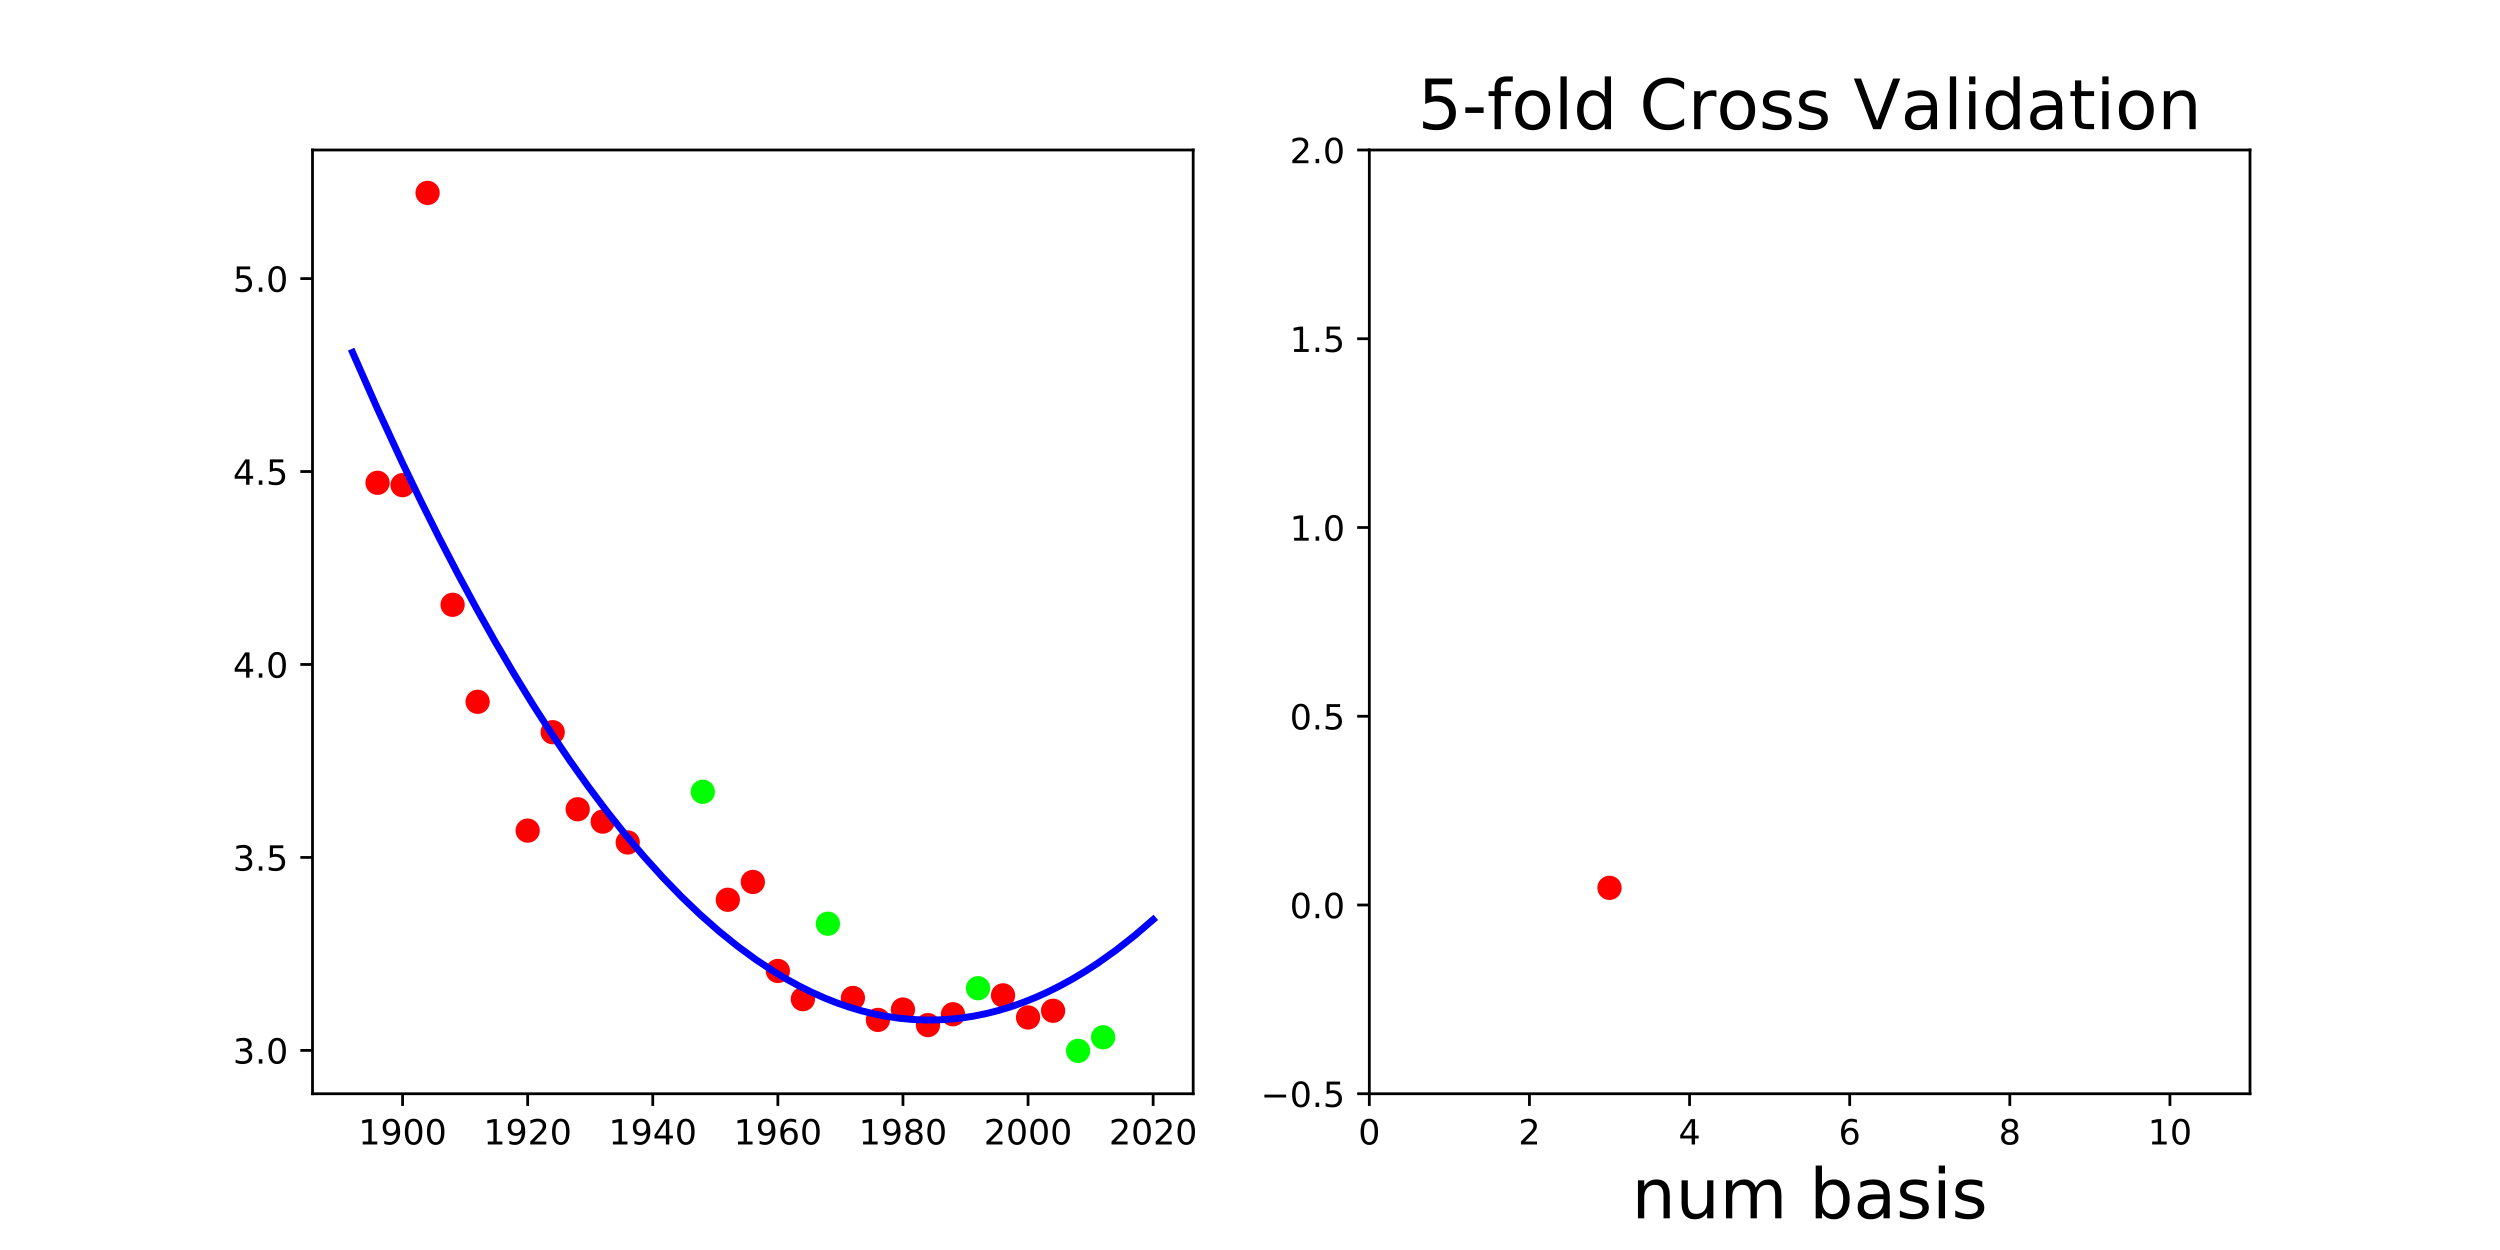
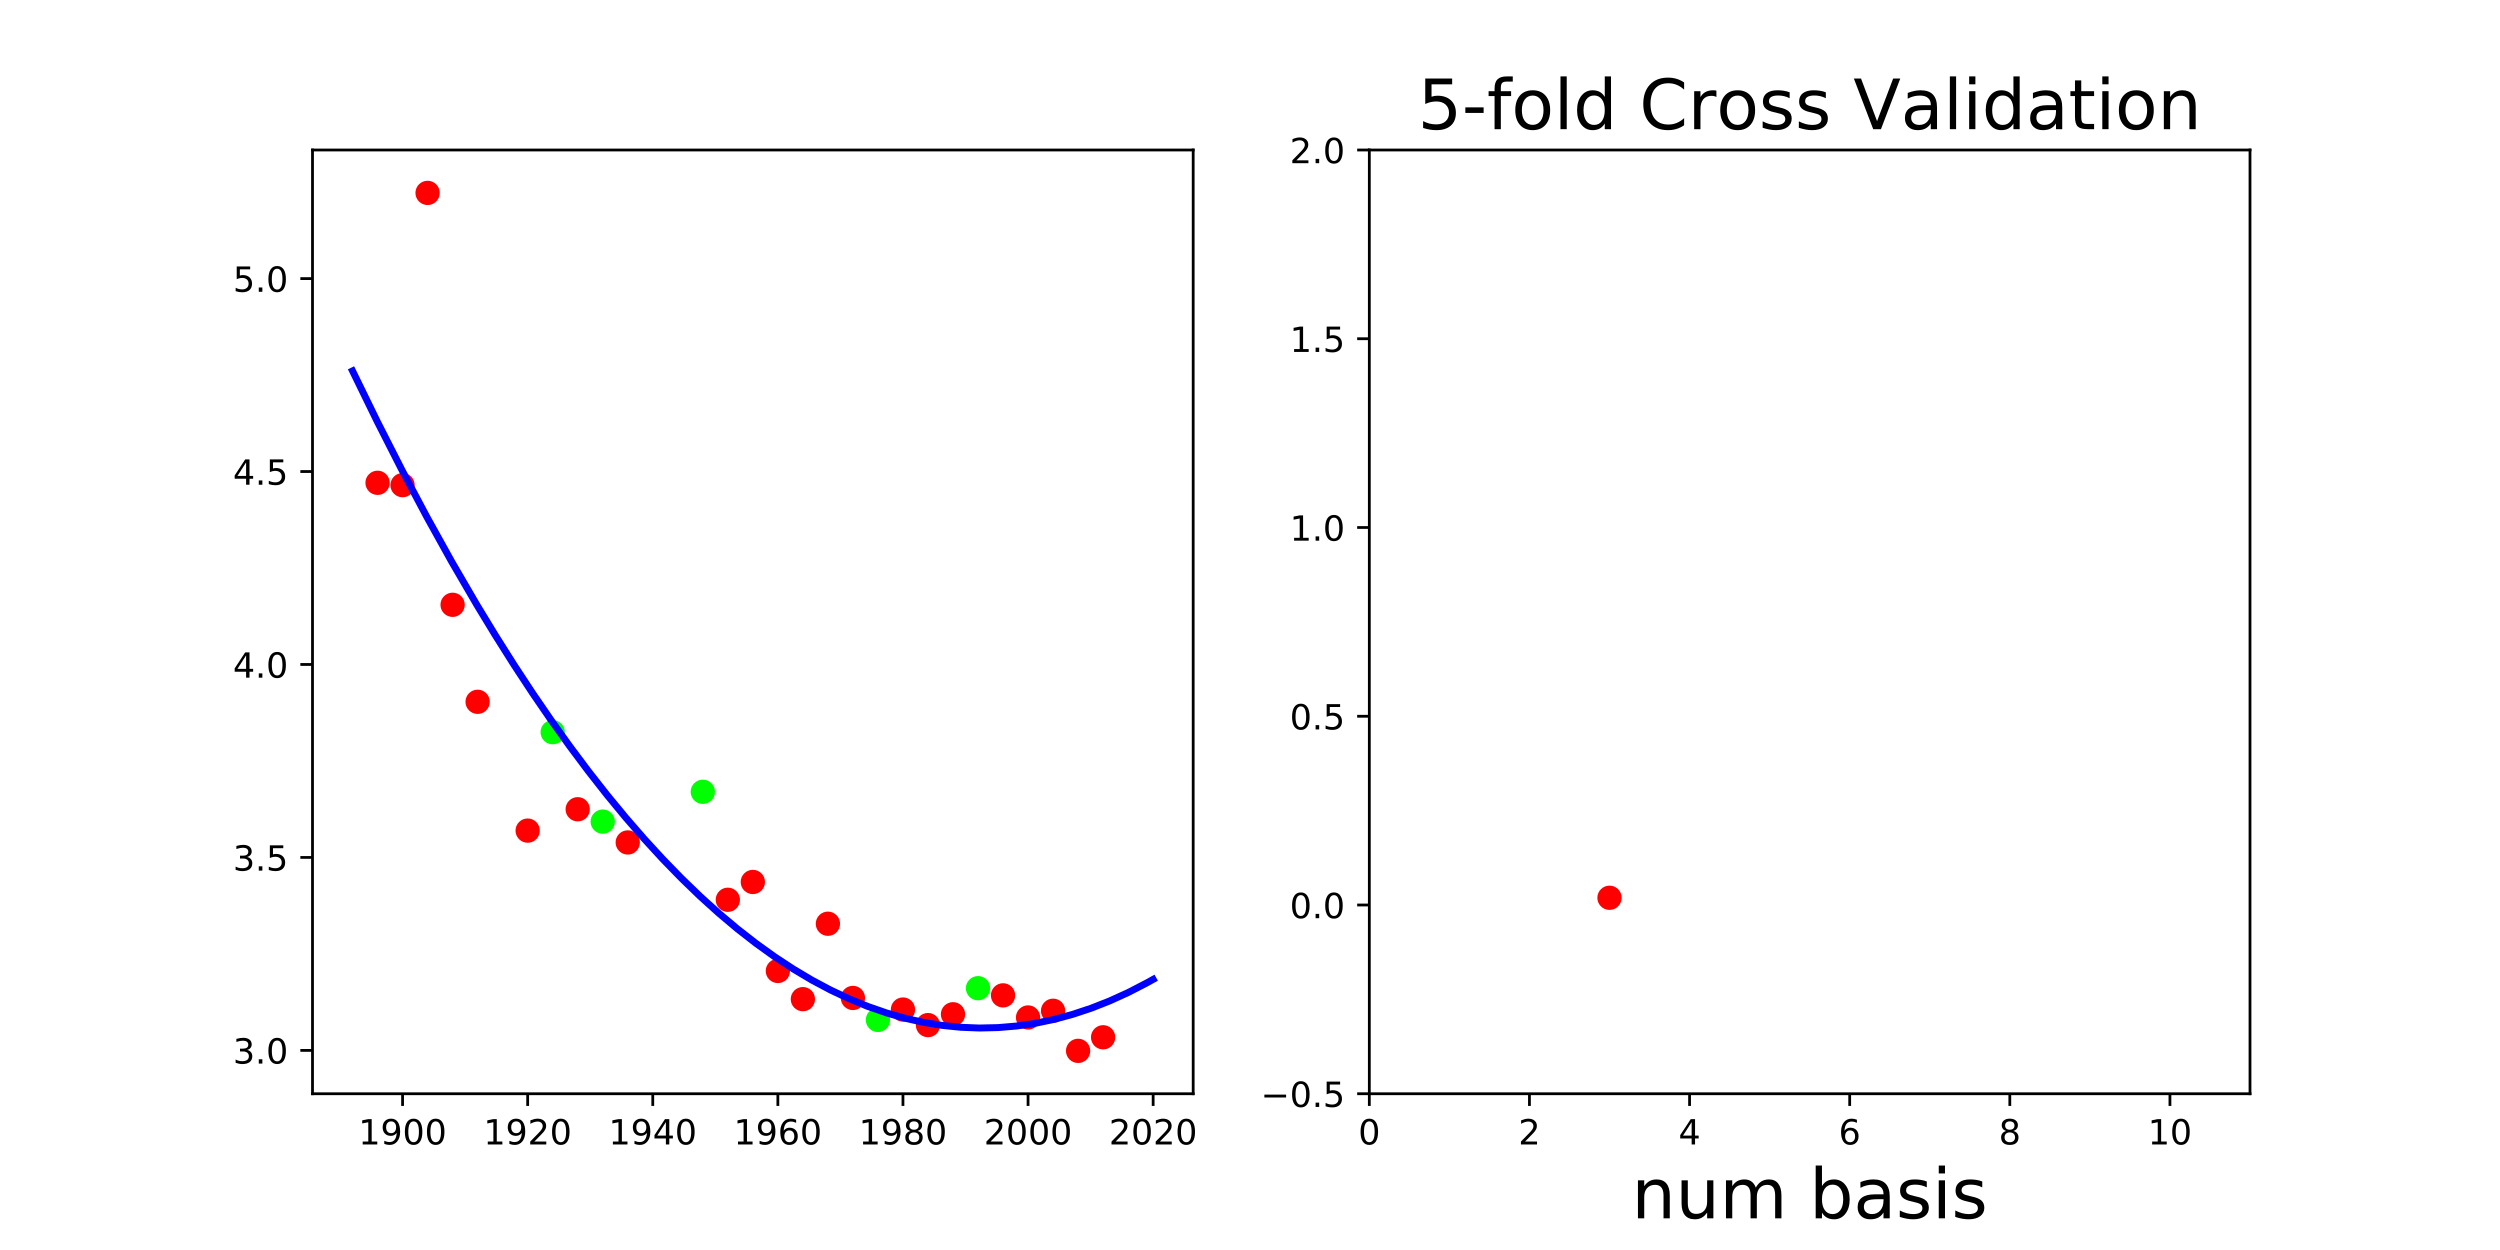
<svg xmlns="http://www.w3.org/2000/svg" xmlns:xlink="http://www.w3.org/1999/xlink" height="360pt" version="1.1" viewBox="0 0 720 360" width="720pt">
  <defs>
    <style type="text/css">
*{stroke-linecap:butt;stroke-linejoin:round;}
  </style>
  </defs>
  <g id="figure_1">
    <g id="patch_1">
      <path d="M 0 360  L 720 360  L 720 0  L 0 0  z " style="fill:none;" />
    </g>
    <g id="axes_1">
      <g id="patch_2">
        <path d="M 90 315  L 343.636 315  L 343.636 43.2  L 90 43.2  z " style="fill:none;" />
      </g>
      <g id="matplotlib.axis_1">
        <g id="xtick_1">
          <g id="line2d_1">
            <defs>
-               <path d="M 0 0  L 0 3.5  " id="me91407821e" style="stroke:#000000;stroke-width:0.8;" />
-             </defs>
-             <g>
-               <use style="stroke:#000000;stroke-width:0.8;" x="115.94" xlink:href="#me91407821e" y="315" />
+               <path d="M 0 0  L 0 3.5  " id="m3bec30e763" style="stroke:#000000;stroke-width:0.8;" />
+             </defs>
+             <g>
+               <use style="stroke:#000000;stroke-width:0.8;" x="115.94" xlink:href="#m3bec30e763" y="315" />
            </g>
          </g>
          <g id="text_1">
            <defs>
              <path d="M 12.406 8.297  L 28.516 8.297  L 28.516 63.922  L 10.984 60.406  L 10.984 69.391  L 28.422 72.906  L 38.281 72.906  L 38.281 8.297  L 54.391 8.297  L 54.391 0  L 12.406 0  z " id="DejaVuSans-31" />
              <path d="M 10.984 1.516  L 10.984 10.5  Q 14.703 8.734 18.5 7.812  Q 22.312 6.891 25.984 6.891  Q 35.75 6.891 40.891 13.453  Q 46.047 20.016 46.781 33.406  Q 43.953 29.203 39.594 26.953  Q 35.25 24.703 29.984 24.703  Q 19.047 24.703 12.672 31.312  Q 6.297 37.938 6.297 49.422  Q 6.297 60.641 12.938 67.422  Q 19.578 74.219 30.609 74.219  Q 43.266 74.219 49.922 64.516  Q 56.594 54.828 56.594 36.375  Q 56.594 19.141 48.406 8.859  Q 40.234 -1.422 26.422 -1.422  Q 22.703 -1.422 18.891 -0.688  Q 15.094 0.047 10.984 1.516  z M 30.609 32.422  Q 37.25 32.422 41.125 36.953  Q 45.016 41.5 45.016 49.422  Q 45.016 57.281 41.125 61.844  Q 37.25 66.406 30.609 66.406  Q 23.969 66.406 20.094 61.844  Q 16.219 57.281 16.219 49.422  Q 16.219 41.5 20.094 36.953  Q 23.969 32.422 30.609 32.422  z " id="DejaVuSans-39" />
              <path d="M 31.781 66.406  Q 24.172 66.406 20.328 58.906  Q 16.5 51.422 16.5 36.375  Q 16.5 21.391 20.328 13.891  Q 24.172 6.391 31.781 6.391  Q 39.453 6.391 43.281 13.891  Q 47.125 21.391 47.125 36.375  Q 47.125 51.422 43.281 58.906  Q 39.453 66.406 31.781 66.406  z M 31.781 74.219  Q 44.047 74.219 50.516 64.516  Q 56.984 54.828 56.984 36.375  Q 56.984 17.969 50.516 8.266  Q 44.047 -1.422 31.781 -1.422  Q 19.531 -1.422 13.062 8.266  Q 6.594 17.969 6.594 36.375  Q 6.594 54.828 13.062 64.516  Q 19.531 74.219 31.781 74.219  z " id="DejaVuSans-30" />
            </defs>
            <g transform="translate(103.2151 329.5984)scale(0.1 -0.1)">
              <use xlink:href="#DejaVuSans-31" />
              <use x="63.623" xlink:href="#DejaVuSans-39" />
              <use x="127.246" xlink:href="#DejaVuSans-30" />
              <use x="190.869" xlink:href="#DejaVuSans-30" />
            </g>
          </g>
        </g>
        <g id="xtick_2">
          <g id="line2d_2">
            <g>
-               <use style="stroke:#000000;stroke-width:0.8;" x="151.968" xlink:href="#me91407821e" y="315" />
+               <use style="stroke:#000000;stroke-width:0.8;" x="151.968" xlink:href="#m3bec30e763" y="315" />
            </g>
          </g>
          <g id="text_2">
            <defs>
              <path d="M 19.188 8.297  L 53.609 8.297  L 53.609 0  L 7.328 0  L 7.328 8.297  Q 12.938 14.109 22.625 23.891  Q 32.328 33.688 34.812 36.531  Q 39.547 41.844 41.422 45.531  Q 43.312 49.219 43.312 52.781  Q 43.312 58.594 39.234 62.25  Q 35.156 65.922 28.609 65.922  Q 23.969 65.922 18.812 64.312  Q 13.672 62.703 7.812 59.422  L 7.812 69.391  Q 13.766 71.781 18.938 73  Q 24.125 74.219 28.422 74.219  Q 39.75 74.219 46.484 68.547  Q 53.219 62.891 53.219 53.422  Q 53.219 48.922 51.531 44.891  Q 49.859 40.875 45.406 35.406  Q 44.188 33.984 37.641 27.219  Q 31.109 20.453 19.188 8.297  z " id="DejaVuSans-32" />
            </defs>
            <g transform="translate(139.243 329.5984)scale(0.1 -0.1)">
              <use xlink:href="#DejaVuSans-31" />
              <use x="63.623" xlink:href="#DejaVuSans-39" />
              <use x="127.246" xlink:href="#DejaVuSans-32" />
              <use x="190.869" xlink:href="#DejaVuSans-30" />
            </g>
          </g>
        </g>
        <g id="xtick_3">
          <g id="line2d_3">
            <g>
-               <use style="stroke:#000000;stroke-width:0.8;" x="187.996" xlink:href="#me91407821e" y="315" />
+               <use style="stroke:#000000;stroke-width:0.8;" x="187.996" xlink:href="#m3bec30e763" y="315" />
            </g>
          </g>
          <g id="text_3">
            <defs>
              <path d="M 37.797 64.312  L 12.891 25.391  L 37.797 25.391  z M 35.203 72.906  L 47.609 72.906  L 47.609 25.391  L 58.016 25.391  L 58.016 17.188  L 47.609 17.188  L 47.609 0  L 37.797 0  L 37.797 17.188  L 4.891 17.188  L 4.891 26.703  z " id="DejaVuSans-34" />
            </defs>
            <g transform="translate(175.2709 329.5984)scale(0.1 -0.1)">
              <use xlink:href="#DejaVuSans-31" />
              <use x="63.623" xlink:href="#DejaVuSans-39" />
              <use x="127.246" xlink:href="#DejaVuSans-34" />
              <use x="190.869" xlink:href="#DejaVuSans-30" />
            </g>
          </g>
        </g>
        <g id="xtick_4">
          <g id="line2d_4">
            <g>
-               <use style="stroke:#000000;stroke-width:0.8;" x="224.024" xlink:href="#me91407821e" y="315" />
+               <use style="stroke:#000000;stroke-width:0.8;" x="224.024" xlink:href="#m3bec30e763" y="315" />
            </g>
          </g>
          <g id="text_4">
            <defs>
              <path d="M 33.016 40.375  Q 26.375 40.375 22.484 35.828  Q 18.609 31.297 18.609 23.391  Q 18.609 15.531 22.484 10.953  Q 26.375 6.391 33.016 6.391  Q 39.656 6.391 43.531 10.953  Q 47.406 15.531 47.406 23.391  Q 47.406 31.297 43.531 35.828  Q 39.656 40.375 33.016 40.375  z M 52.594 71.297  L 52.594 62.312  Q 48.875 64.062 45.094 64.984  Q 41.312 65.922 37.594 65.922  Q 27.828 65.922 22.672 59.328  Q 17.531 52.734 16.797 39.406  Q 19.672 43.656 24.016 45.922  Q 28.375 48.188 33.594 48.188  Q 44.578 48.188 50.953 41.516  Q 57.328 34.859 57.328 23.391  Q 57.328 12.156 50.688 5.359  Q 44.047 -1.422 33.016 -1.422  Q 20.359 -1.422 13.672 8.266  Q 6.984 17.969 6.984 36.375  Q 6.984 53.656 15.188 63.938  Q 23.391 74.219 37.203 74.219  Q 40.922 74.219 44.703 73.484  Q 48.484 72.75 52.594 71.297  z " id="DejaVuSans-36" />
            </defs>
            <g transform="translate(211.2988 329.5984)scale(0.1 -0.1)">
              <use xlink:href="#DejaVuSans-31" />
              <use x="63.623" xlink:href="#DejaVuSans-39" />
              <use x="127.246" xlink:href="#DejaVuSans-36" />
              <use x="190.869" xlink:href="#DejaVuSans-30" />
            </g>
          </g>
        </g>
        <g id="xtick_5">
          <g id="line2d_5">
            <g>
-               <use style="stroke:#000000;stroke-width:0.8;" x="260.052" xlink:href="#me91407821e" y="315" />
+               <use style="stroke:#000000;stroke-width:0.8;" x="260.052" xlink:href="#m3bec30e763" y="315" />
            </g>
          </g>
          <g id="text_5">
            <defs>
              <path d="M 31.781 34.625  Q 24.75 34.625 20.719 30.859  Q 16.703 27.094 16.703 20.516  Q 16.703 13.922 20.719 10.156  Q 24.75 6.391 31.781 6.391  Q 38.812 6.391 42.859 10.172  Q 46.922 13.969 46.922 20.516  Q 46.922 27.094 42.891 30.859  Q 38.875 34.625 31.781 34.625  z M 21.922 38.812  Q 15.578 40.375 12.031 44.719  Q 8.5 49.078 8.5 55.328  Q 8.5 64.062 14.719 69.141  Q 20.953 74.219 31.781 74.219  Q 42.672 74.219 48.875 69.141  Q 55.078 64.062 55.078 55.328  Q 55.078 49.078 51.531 44.719  Q 48 40.375 41.703 38.812  Q 48.828 37.156 52.797 32.312  Q 56.781 27.484 56.781 20.516  Q 56.781 9.906 50.312 4.234  Q 43.844 -1.422 31.781 -1.422  Q 19.734 -1.422 13.25 4.234  Q 6.781 9.906 6.781 20.516  Q 6.781 27.484 10.781 32.312  Q 14.797 37.156 21.922 38.812  z M 18.312 54.391  Q 18.312 48.734 21.844 45.562  Q 25.391 42.391 31.781 42.391  Q 38.141 42.391 41.719 45.562  Q 45.312 48.734 45.312 54.391  Q 45.312 60.062 41.719 63.234  Q 38.141 66.406 31.781 66.406  Q 25.391 66.406 21.844 63.234  Q 18.312 60.062 18.312 54.391  z " id="DejaVuSans-38" />
            </defs>
            <g transform="translate(247.3267 329.5984)scale(0.1 -0.1)">
              <use xlink:href="#DejaVuSans-31" />
              <use x="63.623" xlink:href="#DejaVuSans-39" />
              <use x="127.246" xlink:href="#DejaVuSans-38" />
              <use x="190.869" xlink:href="#DejaVuSans-30" />
            </g>
          </g>
        </g>
        <g id="xtick_6">
          <g id="line2d_6">
            <g>
-               <use style="stroke:#000000;stroke-width:0.8;" x="296.08" xlink:href="#me91407821e" y="315" />
+               <use style="stroke:#000000;stroke-width:0.8;" x="296.08" xlink:href="#m3bec30e763" y="315" />
            </g>
          </g>
          <g id="text_6">
            <g transform="translate(283.3545 329.5984)scale(0.1 -0.1)">
              <use xlink:href="#DejaVuSans-32" />
              <use x="63.623" xlink:href="#DejaVuSans-30" />
              <use x="127.246" xlink:href="#DejaVuSans-30" />
              <use x="190.869" xlink:href="#DejaVuSans-30" />
            </g>
          </g>
        </g>
        <g id="xtick_7">
          <g id="line2d_7">
            <g>
-               <use style="stroke:#000000;stroke-width:0.8;" x="332.107" xlink:href="#me91407821e" y="315" />
+               <use style="stroke:#000000;stroke-width:0.8;" x="332.107" xlink:href="#m3bec30e763" y="315" />
            </g>
          </g>
          <g id="text_7">
            <g transform="translate(319.3824 329.5984)scale(0.1 -0.1)">
              <use xlink:href="#DejaVuSans-32" />
              <use x="63.623" xlink:href="#DejaVuSans-30" />
              <use x="127.246" xlink:href="#DejaVuSans-32" />
              <use x="190.869" xlink:href="#DejaVuSans-30" />
            </g>
          </g>
        </g>
      </g>
      <g id="matplotlib.axis_2">
        <g id="ytick_1">
          <g id="line2d_8">
            <defs>
-               <path d="M 0 0  L -3.5 0  " id="mc5bcbb7856" style="stroke:#000000;stroke-width:0.8;" />
-             </defs>
-             <g>
-               <use style="stroke:#000000;stroke-width:0.8;" x="90" xlink:href="#mc5bcbb7856" y="302.509" />
+               <path d="M 0 0  L -3.5 0  " id="m0c545203c7" style="stroke:#000000;stroke-width:0.8;" />
+             </defs>
+             <g>
+               <use style="stroke:#000000;stroke-width:0.8;" x="90" xlink:href="#m0c545203c7" y="302.509" />
            </g>
          </g>
          <g id="text_8">
            <defs>
              <path d="M 40.578 39.312  Q 47.656 37.797 51.625 33  Q 55.609 28.219 55.609 21.188  Q 55.609 10.406 48.188 4.484  Q 40.766 -1.422 27.094 -1.422  Q 22.516 -1.422 17.656 -0.516  Q 12.797 0.391 7.625 2.203  L 7.625 11.719  Q 11.719 9.328 16.594 8.109  Q 21.484 6.891 26.812 6.891  Q 36.078 6.891 40.938 10.547  Q 45.797 14.203 45.797 21.188  Q 45.797 27.641 41.281 31.266  Q 36.766 34.906 28.719 34.906  L 20.219 34.906  L 20.219 43.016  L 29.109 43.016  Q 36.375 43.016 40.234 45.922  Q 44.094 48.828 44.094 54.297  Q 44.094 59.906 40.109 62.906  Q 36.141 65.922 28.719 65.922  Q 24.656 65.922 20.016 65.031  Q 15.375 64.156 9.812 62.312  L 9.812 71.094  Q 15.438 72.656 20.344 73.438  Q 25.25 74.219 29.594 74.219  Q 40.828 74.219 47.359 69.109  Q 53.906 64.016 53.906 55.328  Q 53.906 49.266 50.438 45.094  Q 46.969 40.922 40.578 39.312  z " id="DejaVuSans-33" />
              <path d="M 10.688 12.406  L 21 12.406  L 21 0  L 10.688 0  z " id="DejaVuSans-2e" />
            </defs>
            <g transform="translate(67.09687 306.3086)scale(0.1 -0.1)">
              <use xlink:href="#DejaVuSans-33" />
              <use x="63.623" xlink:href="#DejaVuSans-2e" />
              <use x="95.41" xlink:href="#DejaVuSans-30" />
            </g>
          </g>
        </g>
        <g id="ytick_2">
          <g id="line2d_9">
            <g>
-               <use style="stroke:#000000;stroke-width:0.8;" x="90" xlink:href="#mc5bcbb7856" y="246.941" />
+               <use style="stroke:#000000;stroke-width:0.8;" x="90" xlink:href="#m0c545203c7" y="246.941" />
            </g>
          </g>
          <g id="text_9">
            <defs>
              <path d="M 10.797 72.906  L 49.516 72.906  L 49.516 64.594  L 19.828 64.594  L 19.828 46.734  Q 21.969 47.469 24.109 47.828  Q 26.266 48.188 28.422 48.188  Q 40.625 48.188 47.75 41.5  Q 54.891 34.812 54.891 23.391  Q 54.891 11.625 47.562 5.094  Q 40.234 -1.422 26.906 -1.422  Q 22.312 -1.422 17.547 -0.641  Q 12.797 0.141 7.719 1.703  L 7.719 11.625  Q 12.109 9.234 16.797 8.062  Q 21.484 6.891 26.703 6.891  Q 35.156 6.891 40.078 11.328  Q 45.016 15.766 45.016 23.391  Q 45.016 31 40.078 35.438  Q 35.156 39.891 26.703 39.891  Q 22.75 39.891 18.812 39.016  Q 14.891 38.141 10.797 36.281  z " id="DejaVuSans-35" />
            </defs>
            <g transform="translate(67.09687 250.7403)scale(0.1 -0.1)">
              <use xlink:href="#DejaVuSans-33" />
              <use x="63.623" xlink:href="#DejaVuSans-2e" />
              <use x="95.41" xlink:href="#DejaVuSans-35" />
            </g>
          </g>
        </g>
        <g id="ytick_3">
          <g id="line2d_10">
            <g>
-               <use style="stroke:#000000;stroke-width:0.8;" x="90" xlink:href="#mc5bcbb7856" y="191.373" />
+               <use style="stroke:#000000;stroke-width:0.8;" x="90" xlink:href="#m0c545203c7" y="191.373" />
            </g>
          </g>
          <g id="text_10">
            <g transform="translate(67.09687 195.172)scale(0.1 -0.1)">
              <use xlink:href="#DejaVuSans-34" />
              <use x="63.623" xlink:href="#DejaVuSans-2e" />
              <use x="95.41" xlink:href="#DejaVuSans-30" />
            </g>
          </g>
        </g>
        <g id="ytick_4">
          <g id="line2d_11">
            <g>
-               <use style="stroke:#000000;stroke-width:0.8;" x="90" xlink:href="#mc5bcbb7856" y="135.804" />
+               <use style="stroke:#000000;stroke-width:0.8;" x="90" xlink:href="#m0c545203c7" y="135.804" />
            </g>
          </g>
          <g id="text_11">
            <g transform="translate(67.09687 139.6037)scale(0.1 -0.1)">
              <use xlink:href="#DejaVuSans-34" />
              <use x="63.623" xlink:href="#DejaVuSans-2e" />
              <use x="95.41" xlink:href="#DejaVuSans-35" />
            </g>
          </g>
        </g>
        <g id="ytick_5">
          <g id="line2d_12">
            <g>
-               <use style="stroke:#000000;stroke-width:0.8;" x="90" xlink:href="#mc5bcbb7856" y="80.236" />
+               <use style="stroke:#000000;stroke-width:0.8;" x="90" xlink:href="#m0c545203c7" y="80.236" />
            </g>
          </g>
          <g id="text_12">
            <g transform="translate(67.09687 84.03535)scale(0.1 -0.1)">
              <use xlink:href="#DejaVuSans-35" />
              <use x="63.623" xlink:href="#DejaVuSans-2e" />
              <use x="95.41" xlink:href="#DejaVuSans-30" />
            </g>
          </g>
        </g>
      </g>
      <g id="line2d_13">
        <defs>
-           <path d="M 0 3  C 0.796 3 1.559 2.684 2.121 2.121  C 2.684 1.559 3 0.796 3 0  C 3 -0.796 2.684 -1.559 2.121 -2.121  C 1.559 -2.684 0.796 -3 0 -3  C -0.796 -3 -1.559 -2.684 -2.121 -2.121  C -2.684 -1.559 -3 -0.796 -3 0  C -3 0.796 -2.684 1.559 -2.121 2.121  C -1.559 2.684 -0.796 3 0 3  z " id="m05e8b39541" style="stroke:#ff0000;" />
+           <path d="M 0 3  C 0.796 3 1.559 2.684 2.121 2.121  C 2.684 1.559 3 0.796 3 0  C 3 -0.796 2.684 -1.559 2.121 -2.121  C 1.559 -2.684 0.796 -3 0 -3  C -0.796 -3 -1.559 -2.684 -2.121 -2.121  C -2.684 -1.559 -3 -0.796 -3 0  C -3 0.796 -2.684 1.559 -2.121 2.121  C -1.559 2.684 -0.796 3 0 3  z " id="mba028d4444" style="stroke:#ff0000;" />
        </defs>
-         <g clip-path="url(#p2620427c39)">
-           <use style="fill:#ff0000;stroke:#ff0000;" x="274.463" xlink:href="#m05e8b39541" y="292.11" />
-           <use style="fill:#ff0000;stroke:#ff0000;" x="216.818" xlink:href="#m05e8b39541" y="254.006" />
-           <use style="fill:#ff0000;stroke:#ff0000;" x="303.285" xlink:href="#m05e8b39541" y="291.1" />
-           <use style="fill:#ff0000;stroke:#ff0000;" x="159.174" xlink:href="#m05e8b39541" y="210.872" />
-           <use style="fill:#ff0000;stroke:#ff0000;" x="151.968" xlink:href="#m05e8b39541" y="239.216" />
-           <use style="fill:#ff0000;stroke:#ff0000;" x="209.613" xlink:href="#m05e8b39541" y="259.134" />
-           <use style="fill:#ff0000;stroke:#ff0000;" x="180.79" xlink:href="#m05e8b39541" y="242.628" />
-           <use style="fill:#ff0000;stroke:#ff0000;" x="130.351" xlink:href="#m05e8b39541" y="174.182" />
-           <use style="fill:#ff0000;stroke:#ff0000;" x="108.735" xlink:href="#m05e8b39541" y="139.046" />
-           <use style="fill:#ff0000;stroke:#ff0000;" x="245.64" xlink:href="#m05e8b39541" y="287.413" />
-           <use style="fill:#ff0000;stroke:#ff0000;" x="123.146" xlink:href="#m05e8b39541" y="55.555" />
-           <use style="fill:#ff0000;stroke:#ff0000;" x="296.08" xlink:href="#m05e8b39541" y="293.032" />
-           <use style="fill:#ff0000;stroke:#ff0000;" x="260.052" xlink:href="#m05e8b39541" y="290.749" />
-           <use style="fill:#ff0000;stroke:#ff0000;" x="137.557" xlink:href="#m05e8b39541" y="202.118" />
-           <use style="fill:#ff0000;stroke:#ff0000;" x="231.229" xlink:href="#m05e8b39541" y="287.755" />
-           <use style="fill:#ff0000;stroke:#ff0000;" x="166.379" xlink:href="#m05e8b39541" y="233.067" />
-           <use style="fill:#ff0000;stroke:#ff0000;" x="288.874" xlink:href="#m05e8b39541" y="286.667" />
-           <use style="fill:#ff0000;stroke:#ff0000;" x="224.024" xlink:href="#m05e8b39541" y="279.634" />
-           <use style="fill:#ff0000;stroke:#ff0000;" x="267.257" xlink:href="#m05e8b39541" y="295.227" />
-           <use style="fill:#ff0000;stroke:#ff0000;" x="252.846" xlink:href="#m05e8b39541" y="293.734" />
-           <use style="fill:#ff0000;stroke:#ff0000;" x="115.94" xlink:href="#m05e8b39541" y="139.724" />
-           <use style="fill:#ff0000;stroke:#ff0000;" x="173.585" xlink:href="#m05e8b39541" y="236.623" />
+         <g clip-path="url(#pc11e0883e0)">
+           <use style="fill:#ff0000;stroke:#ff0000;" x="274.463" xlink:href="#mba028d4444" y="292.11" />
+           <use style="fill:#ff0000;stroke:#ff0000;" x="209.613" xlink:href="#mba028d4444" y="259.134" />
+           <use style="fill:#ff0000;stroke:#ff0000;" x="130.351" xlink:href="#mba028d4444" y="174.182" />
+           <use style="fill:#ff0000;stroke:#ff0000;" x="267.257" xlink:href="#mba028d4444" y="295.227" />
+           <use style="fill:#ff0000;stroke:#ff0000;" x="303.285" xlink:href="#mba028d4444" y="291.1" />
+           <use style="fill:#ff0000;stroke:#ff0000;" x="317.696" xlink:href="#mba028d4444" y="298.739" />
+           <use style="fill:#ff0000;stroke:#ff0000;" x="260.052" xlink:href="#mba028d4444" y="290.749" />
+           <use style="fill:#ff0000;stroke:#ff0000;" x="115.94" xlink:href="#mba028d4444" y="139.724" />
+           <use style="fill:#ff0000;stroke:#ff0000;" x="224.024" xlink:href="#mba028d4444" y="279.634" />
+           <use style="fill:#ff0000;stroke:#ff0000;" x="310.491" xlink:href="#mba028d4444" y="302.645" />
+           <use style="fill:#ff0000;stroke:#ff0000;" x="180.79" xlink:href="#mba028d4444" y="242.628" />
+           <use style="fill:#ff0000;stroke:#ff0000;" x="288.874" xlink:href="#mba028d4444" y="286.667" />
+           <use style="fill:#ff0000;stroke:#ff0000;" x="216.818" xlink:href="#mba028d4444" y="254.006" />
+           <use style="fill:#ff0000;stroke:#ff0000;" x="296.08" xlink:href="#mba028d4444" y="293.032" />
+           <use style="fill:#ff0000;stroke:#ff0000;" x="151.968" xlink:href="#mba028d4444" y="239.216" />
+           <use style="fill:#ff0000;stroke:#ff0000;" x="108.735" xlink:href="#mba028d4444" y="139.046" />
+           <use style="fill:#ff0000;stroke:#ff0000;" x="123.146" xlink:href="#mba028d4444" y="55.555" />
+           <use style="fill:#ff0000;stroke:#ff0000;" x="231.229" xlink:href="#mba028d4444" y="287.755" />
+           <use style="fill:#ff0000;stroke:#ff0000;" x="137.557" xlink:href="#mba028d4444" y="202.118" />
+           <use style="fill:#ff0000;stroke:#ff0000;" x="245.64" xlink:href="#mba028d4444" y="287.413" />
+           <use style="fill:#ff0000;stroke:#ff0000;" x="166.379" xlink:href="#mba028d4444" y="233.067" />
+           <use style="fill:#ff0000;stroke:#ff0000;" x="238.435" xlink:href="#mba028d4444" y="266.035" />
        </g>
      </g>
      <g id="line2d_14">
        <defs>
-           <path d="M 0 3  C 0.796 3 1.559 2.684 2.121 2.121  C 2.684 1.559 3 0.796 3 0  C 3 -0.796 2.684 -1.559 2.121 -2.121  C 1.559 -2.684 0.796 -3 0 -3  C -0.796 -3 -1.559 -2.684 -2.121 -2.121  C -2.684 -1.559 -3 -0.796 -3 0  C -3 0.796 -2.684 1.559 -2.121 2.121  C -1.559 2.684 -0.796 3 0 3  z " id="m1c0c89b4a7" style="stroke:#00ff00;" />
+           <path d="M 0 3  C 0.796 3 1.559 2.684 2.121 2.121  C 2.684 1.559 3 0.796 3 0  C 3 -0.796 2.684 -1.559 2.121 -2.121  C 1.559 -2.684 0.796 -3 0 -3  C -0.796 -3 -1.559 -2.684 -2.121 -2.121  C -2.684 -1.559 -3 -0.796 -3 0  C -3 0.796 -2.684 1.559 -2.121 2.121  C -1.559 2.684 -0.796 3 0 3  z " id="mb1579c3fce" style="stroke:#00ff00;" />
        </defs>
-         <g clip-path="url(#p2620427c39)">
-           <use style="fill:#00ff00;stroke:#00ff00;" x="202.407" xlink:href="#m1c0c89b4a7" y="228.036" />
-           <use style="fill:#00ff00;stroke:#00ff00;" x="310.491" xlink:href="#m1c0c89b4a7" y="302.645" />
-           <use style="fill:#00ff00;stroke:#00ff00;" x="317.696" xlink:href="#m1c0c89b4a7" y="298.739" />
-           <use style="fill:#00ff00;stroke:#00ff00;" x="281.668" xlink:href="#m1c0c89b4a7" y="284.603" />
-           <use style="fill:#00ff00;stroke:#00ff00;" x="238.435" xlink:href="#m1c0c89b4a7" y="266.035" />
+         <g clip-path="url(#pc11e0883e0)">
+           <use style="fill:#00ff00;stroke:#00ff00;" x="202.407" xlink:href="#mb1579c3fce" y="228.036" />
+           <use style="fill:#00ff00;stroke:#00ff00;" x="281.668" xlink:href="#mb1579c3fce" y="284.603" />
+           <use style="fill:#00ff00;stroke:#00ff00;" x="159.174" xlink:href="#mb1579c3fce" y="210.872" />
+           <use style="fill:#00ff00;stroke:#00ff00;" x="252.846" xlink:href="#mb1579c3fce" y="293.734" />
+           <use style="fill:#00ff00;stroke:#00ff00;" x="173.585" xlink:href="#mb1579c3fce" y="236.623" />
        </g>
      </g>
      <g id="line2d_15">
-         <path clip-path="url(#p2620427c39)" d="M 101.529 101.471  L 108.679 117.666  L 115.828 133.149  L 121.191 144.294  L 126.553 155.038  L 131.915 165.381  L 137.278 175.324  L 142.64 184.866  L 148.002 194.008  L 153.364 202.749  L 158.727 211.089  L 164.089 219.028  L 169.451 226.567  L 174.814 233.705  L 180.176 240.443  L 185.538 246.78  L 190.9 252.716  L 196.263 258.252  L 201.625 263.387  L 206.987 268.121  L 212.35 272.455  L 217.712 276.388  L 223.074 279.92  L 226.649 282.052  L 230.224 284.007  L 233.799 285.783  L 237.374 287.381  L 240.948 288.801  L 244.523 290.043  L 248.098 291.107  L 251.673 291.993  L 255.248 292.7  L 258.823 293.23  L 262.398 293.582  L 265.973 293.755  L 269.547 293.751  L 273.122 293.568  L 276.697 293.208  L 280.272 292.669  L 283.847 291.952  L 287.422 291.058  L 290.997 289.985  L 294.571 288.734  L 298.146 287.305  L 301.721 285.698  L 305.296 283.913  L 308.871 281.949  L 312.446 279.808  L 316.021 277.489  L 321.383 273.676  L 326.745 269.462  L 332.107 264.848  L 332.107 264.848  " style="fill:none;stroke:#0000ff;stroke-linecap:square;stroke-width:2;" />
+         <path clip-path="url(#pc11e0883e0)" d="M 101.529 106.819  L 108.679 121.455  L 115.828 135.503  L 122.978 148.961  L 130.128 161.83  L 137.278 174.111  L 142.64 182.934  L 148.002 191.427  L 153.364 199.588  L 158.727 207.418  L 164.089 214.917  L 169.451 222.084  L 174.814 228.92  L 180.176 235.425  L 185.538 241.598  L 190.9 247.44  L 196.263 252.951  L 201.625 258.131  L 206.987 262.979  L 212.35 267.496  L 217.712 271.681  L 223.074 275.536  L 228.436 279.059  L 233.799 282.251  L 239.161 285.111  L 244.523 287.64  L 249.886 289.838  L 255.248 291.705  L 260.61 293.24  L 265.973 294.444  L 271.335 295.317  L 276.697 295.859  L 282.059 296.069  L 287.422 295.948  L 292.784 295.495  L 298.146 294.712  L 303.509 293.597  L 308.871 292.15  L 314.233 290.373  L 319.595 288.264  L 324.958 285.824  L 330.32 283.052  L 332.107 282.055  L 332.107 282.055  " style="fill:none;stroke:#0000ff;stroke-linecap:square;stroke-width:2;" />
      </g>
      <g id="patch_3">
        <path d="M 90 315  L 90 43.2  " style="fill:none;stroke:#000000;stroke-linecap:square;stroke-linejoin:miter;stroke-width:0.8;" />
      </g>
      <g id="patch_4">
        <path d="M 343.636 315  L 343.636 43.2  " style="fill:none;stroke:#000000;stroke-linecap:square;stroke-linejoin:miter;stroke-width:0.8;" />
      </g>
      <g id="patch_5">
        <path d="M 90 315  L 343.636 315  " style="fill:none;stroke:#000000;stroke-linecap:square;stroke-linejoin:miter;stroke-width:0.8;" />
      </g>
      <g id="patch_6">
        <path d="M 90 43.2  L 343.636 43.2  " style="fill:none;stroke:#000000;stroke-linecap:square;stroke-linejoin:miter;stroke-width:0.8;" />
      </g>
    </g>
    <g id="axes_2">
      <g id="patch_7">
        <path d="M 394.364 315  L 648 315  L 648 43.2  L 394.364 43.2  z " style="fill:none;" />
      </g>
      <g id="matplotlib.axis_3">
        <g id="xtick_8">
          <g id="line2d_16">
            <g>
-               <use style="stroke:#000000;stroke-width:0.8;" x="394.364" xlink:href="#me91407821e" y="315" />
+               <use style="stroke:#000000;stroke-width:0.8;" x="394.364" xlink:href="#m3bec30e763" y="315" />
            </g>
          </g>
          <g id="text_13">
            <g transform="translate(391.1824 329.5984)scale(0.1 -0.1)">
              <use xlink:href="#DejaVuSans-30" />
            </g>
          </g>
        </g>
        <g id="xtick_9">
          <g id="line2d_17">
            <g>
-               <use style="stroke:#000000;stroke-width:0.8;" x="440.479" xlink:href="#me91407821e" y="315" />
+               <use style="stroke:#000000;stroke-width:0.8;" x="440.479" xlink:href="#m3bec30e763" y="315" />
            </g>
          </g>
          <g id="text_14">
            <g transform="translate(437.2981 329.5984)scale(0.1 -0.1)">
              <use xlink:href="#DejaVuSans-32" />
            </g>
          </g>
        </g>
        <g id="xtick_10">
          <g id="line2d_18">
            <g>
-               <use style="stroke:#000000;stroke-width:0.8;" x="486.595" xlink:href="#me91407821e" y="315" />
+               <use style="stroke:#000000;stroke-width:0.8;" x="486.595" xlink:href="#m3bec30e763" y="315" />
            </g>
          </g>
          <g id="text_15">
            <g transform="translate(483.4138 329.5984)scale(0.1 -0.1)">
              <use xlink:href="#DejaVuSans-34" />
            </g>
          </g>
        </g>
        <g id="xtick_11">
          <g id="line2d_19">
            <g>
-               <use style="stroke:#000000;stroke-width:0.8;" x="532.711" xlink:href="#me91407821e" y="315" />
+               <use style="stroke:#000000;stroke-width:0.8;" x="532.711" xlink:href="#m3bec30e763" y="315" />
            </g>
          </g>
          <g id="text_16">
            <g transform="translate(529.5295 329.5984)scale(0.1 -0.1)">
              <use xlink:href="#DejaVuSans-36" />
            </g>
          </g>
        </g>
        <g id="xtick_12">
          <g id="line2d_20">
            <g>
-               <use style="stroke:#000000;stroke-width:0.8;" x="578.826" xlink:href="#me91407821e" y="315" />
+               <use style="stroke:#000000;stroke-width:0.8;" x="578.826" xlink:href="#m3bec30e763" y="315" />
            </g>
          </g>
          <g id="text_17">
            <g transform="translate(575.6452 329.5984)scale(0.1 -0.1)">
              <use xlink:href="#DejaVuSans-38" />
            </g>
          </g>
        </g>
        <g id="xtick_13">
          <g id="line2d_21">
            <g>
-               <use style="stroke:#000000;stroke-width:0.8;" x="624.942" xlink:href="#me91407821e" y="315" />
+               <use style="stroke:#000000;stroke-width:0.8;" x="624.942" xlink:href="#m3bec30e763" y="315" />
            </g>
          </g>
          <g id="text_18">
            <g transform="translate(618.5796 329.5984)scale(0.1 -0.1)">
              <use xlink:href="#DejaVuSans-31" />
              <use x="63.623" xlink:href="#DejaVuSans-30" />
            </g>
          </g>
        </g>
        <g id="text_19">
          <defs>
            <path d="M 54.891 33.016  L 54.891 0  L 45.906 0  L 45.906 32.719  Q 45.906 40.484 42.875 44.328  Q 39.844 48.188 33.797 48.188  Q 26.516 48.188 22.312 43.547  Q 18.109 38.922 18.109 30.906  L 18.109 0  L 9.078 0  L 9.078 54.688  L 18.109 54.688  L 18.109 46.188  Q 21.344 51.125 25.703 53.562  Q 30.078 56 35.797 56  Q 45.219 56 50.047 50.172  Q 54.891 44.344 54.891 33.016  z " id="DejaVuSans-6e" />
            <path d="M 8.5 21.578  L 8.5 54.688  L 17.484 54.688  L 17.484 21.922  Q 17.484 14.156 20.5 10.266  Q 23.531 6.391 29.594 6.391  Q 36.859 6.391 41.078 11.031  Q 45.312 15.672 45.312 23.688  L 45.312 54.688  L 54.297 54.688  L 54.297 0  L 45.312 0  L 45.312 8.406  Q 42.047 3.422 37.719 1  Q 33.406 -1.422 27.688 -1.422  Q 18.266 -1.422 13.375 4.438  Q 8.5 10.297 8.5 21.578  z M 31.109 56  z " id="DejaVuSans-75" />
            <path d="M 52 44.188  Q 55.375 50.25 60.062 53.125  Q 64.75 56 71.094 56  Q 79.641 56 84.281 50.016  Q 88.922 44.047 88.922 33.016  L 88.922 0  L 79.891 0  L 79.891 32.719  Q 79.891 40.578 77.094 44.375  Q 74.312 48.188 68.609 48.188  Q 61.625 48.188 57.562 43.547  Q 53.516 38.922 53.516 30.906  L 53.516 0  L 44.484 0  L 44.484 32.719  Q 44.484 40.625 41.703 44.406  Q 38.922 48.188 33.109 48.188  Q 26.219 48.188 22.156 43.531  Q 18.109 38.875 18.109 30.906  L 18.109 0  L 9.078 0  L 9.078 54.688  L 18.109 54.688  L 18.109 46.188  Q 21.188 51.219 25.484 53.609  Q 29.781 56 35.688 56  Q 41.656 56 45.828 52.969  Q 50 49.953 52 44.188  z " id="DejaVuSans-6d" />
            <path id="DejaVuSans-20" />
            <path d="M 48.688 27.297  Q 48.688 37.203 44.609 42.844  Q 40.531 48.484 33.406 48.484  Q 26.266 48.484 22.188 42.844  Q 18.109 37.203 18.109 27.297  Q 18.109 17.391 22.188 11.75  Q 26.266 6.109 33.406 6.109  Q 40.531 6.109 44.609 11.75  Q 48.688 17.391 48.688 27.297  z M 18.109 46.391  Q 20.953 51.266 25.266 53.625  Q 29.594 56 35.594 56  Q 45.562 56 51.781 48.094  Q 58.016 40.188 58.016 27.297  Q 58.016 14.406 51.781 6.484  Q 45.562 -1.422 35.594 -1.422  Q 29.594 -1.422 25.266 0.953  Q 20.953 3.328 18.109 8.203  L 18.109 0  L 9.078 0  L 9.078 75.984  L 18.109 75.984  z " id="DejaVuSans-62" />
            <path d="M 34.281 27.484  Q 23.391 27.484 19.188 25  Q 14.984 22.516 14.984 16.5  Q 14.984 11.719 18.141 8.906  Q 21.297 6.109 26.703 6.109  Q 34.188 6.109 38.703 11.406  Q 43.219 16.703 43.219 25.484  L 43.219 27.484  z M 52.203 31.203  L 52.203 0  L 43.219 0  L 43.219 8.297  Q 40.141 3.328 35.547 0.953  Q 30.953 -1.422 24.312 -1.422  Q 15.922 -1.422 10.953 3.297  Q 6 8.016 6 15.922  Q 6 25.141 12.172 29.828  Q 18.359 34.516 30.609 34.516  L 43.219 34.516  L 43.219 35.406  Q 43.219 41.609 39.141 45  Q 35.062 48.391 27.688 48.391  Q 23 48.391 18.547 47.266  Q 14.109 46.141 10.016 43.891  L 10.016 52.203  Q 14.938 54.109 19.578 55.047  Q 24.219 56 28.609 56  Q 40.484 56 46.344 49.844  Q 52.203 43.703 52.203 31.203  z " id="DejaVuSans-61" />
            <path d="M 44.281 53.078  L 44.281 44.578  Q 40.484 46.531 36.375 47.5  Q 32.281 48.484 27.875 48.484  Q 21.188 48.484 17.844 46.438  Q 14.5 44.391 14.5 40.281  Q 14.5 37.156 16.891 35.375  Q 19.281 33.594 26.516 31.984  L 29.594 31.297  Q 39.156 29.25 43.188 25.516  Q 47.219 21.781 47.219 15.094  Q 47.219 7.469 41.188 3.016  Q 35.156 -1.422 24.609 -1.422  Q 20.219 -1.422 15.453 -0.562  Q 10.688 0.297 5.422 2  L 5.422 11.281  Q 10.406 8.688 15.234 7.391  Q 20.062 6.109 24.812 6.109  Q 31.156 6.109 34.562 8.281  Q 37.984 10.453 37.984 14.406  Q 37.984 18.062 35.516 20.016  Q 33.062 21.969 24.703 23.781  L 21.578 24.516  Q 13.234 26.266 9.516 29.906  Q 5.812 33.547 5.812 39.891  Q 5.812 47.609 11.281 51.797  Q 16.75 56 26.812 56  Q 31.781 56 36.172 55.266  Q 40.578 54.547 44.281 53.078  z " id="DejaVuSans-73" />
            <path d="M 9.422 54.688  L 18.406 54.688  L 18.406 0  L 9.422 0  z M 9.422 75.984  L 18.406 75.984  L 18.406 64.594  L 9.422 64.594  z " id="DejaVuSans-69" />
          </defs>
          <g transform="translate(469.9146 350.875)scale(0.2 -0.2)">
            <use xlink:href="#DejaVuSans-6e" />
            <use x="63.379" xlink:href="#DejaVuSans-75" />
            <use x="126.758" xlink:href="#DejaVuSans-6d" />
            <use x="224.17" xlink:href="#DejaVuSans-20" />
            <use x="255.957" xlink:href="#DejaVuSans-62" />
            <use x="319.434" xlink:href="#DejaVuSans-61" />
            <use x="380.713" xlink:href="#DejaVuSans-73" />
            <use x="432.812" xlink:href="#DejaVuSans-69" />
            <use x="460.596" xlink:href="#DejaVuSans-73" />
          </g>
        </g>
      </g>
      <g id="matplotlib.axis_4">
        <g id="ytick_6">
          <g id="line2d_22">
            <g>
-               <use style="stroke:#000000;stroke-width:0.8;" x="394.364" xlink:href="#mc5bcbb7856" y="315" />
+               <use style="stroke:#000000;stroke-width:0.8;" x="394.364" xlink:href="#m0c545203c7" y="315" />
            </g>
          </g>
          <g id="text_20">
            <defs>
              <path d="M 10.594 35.5  L 73.188 35.5  L 73.188 27.203  L 10.594 27.203  z " id="DejaVuSans-2212" />
            </defs>
            <g transform="translate(363.0808 318.7992)scale(0.1 -0.1)">
              <use xlink:href="#DejaVuSans-2212" />
              <use x="83.789" xlink:href="#DejaVuSans-30" />
              <use x="147.412" xlink:href="#DejaVuSans-2e" />
              <use x="179.199" xlink:href="#DejaVuSans-35" />
            </g>
          </g>
        </g>
        <g id="ytick_7">
          <g id="line2d_23">
            <g>
-               <use style="stroke:#000000;stroke-width:0.8;" x="394.364" xlink:href="#mc5bcbb7856" y="260.64" />
+               <use style="stroke:#000000;stroke-width:0.8;" x="394.364" xlink:href="#m0c545203c7" y="260.64" />
            </g>
          </g>
          <g id="text_21">
            <g transform="translate(371.4605 264.4392)scale(0.1 -0.1)">
              <use xlink:href="#DejaVuSans-30" />
              <use x="63.623" xlink:href="#DejaVuSans-2e" />
              <use x="95.41" xlink:href="#DejaVuSans-30" />
            </g>
          </g>
        </g>
        <g id="ytick_8">
          <g id="line2d_24">
            <g>
-               <use style="stroke:#000000;stroke-width:0.8;" x="394.364" xlink:href="#mc5bcbb7856" y="206.28" />
+               <use style="stroke:#000000;stroke-width:0.8;" x="394.364" xlink:href="#m0c545203c7" y="206.28" />
            </g>
          </g>
          <g id="text_22">
            <g transform="translate(371.4605 210.0792)scale(0.1 -0.1)">
              <use xlink:href="#DejaVuSans-30" />
              <use x="63.623" xlink:href="#DejaVuSans-2e" />
              <use x="95.41" xlink:href="#DejaVuSans-35" />
            </g>
          </g>
        </g>
        <g id="ytick_9">
          <g id="line2d_25">
            <g>
-               <use style="stroke:#000000;stroke-width:0.8;" x="394.364" xlink:href="#mc5bcbb7856" y="151.92" />
+               <use style="stroke:#000000;stroke-width:0.8;" x="394.364" xlink:href="#m0c545203c7" y="151.92" />
            </g>
          </g>
          <g id="text_23">
            <g transform="translate(371.4605 155.7192)scale(0.1 -0.1)">
              <use xlink:href="#DejaVuSans-31" />
              <use x="63.623" xlink:href="#DejaVuSans-2e" />
              <use x="95.41" xlink:href="#DejaVuSans-30" />
            </g>
          </g>
        </g>
        <g id="ytick_10">
          <g id="line2d_26">
            <g>
-               <use style="stroke:#000000;stroke-width:0.8;" x="394.364" xlink:href="#mc5bcbb7856" y="97.56" />
+               <use style="stroke:#000000;stroke-width:0.8;" x="394.364" xlink:href="#m0c545203c7" y="97.56" />
            </g>
          </g>
          <g id="text_24">
            <g transform="translate(371.4605 101.3592)scale(0.1 -0.1)">
              <use xlink:href="#DejaVuSans-31" />
              <use x="63.623" xlink:href="#DejaVuSans-2e" />
              <use x="95.41" xlink:href="#DejaVuSans-35" />
            </g>
          </g>
        </g>
        <g id="ytick_11">
          <g id="line2d_27">
            <g>
-               <use style="stroke:#000000;stroke-width:0.8;" x="394.364" xlink:href="#mc5bcbb7856" y="43.2" />
+               <use style="stroke:#000000;stroke-width:0.8;" x="394.364" xlink:href="#m0c545203c7" y="43.2" />
            </g>
          </g>
          <g id="text_25">
            <g transform="translate(371.4605 46.99922)scale(0.1 -0.1)">
              <use xlink:href="#DejaVuSans-32" />
              <use x="63.623" xlink:href="#DejaVuSans-2e" />
              <use x="95.41" xlink:href="#DejaVuSans-30" />
            </g>
          </g>
        </g>
      </g>
      <g id="line2d_28">
-         <g clip-path="url(#pd9764227dd)">
-           <use style="fill:#ff0000;stroke:#ff0000;" x="463.537" xlink:href="#m05e8b39541" y="255.699" />
+         <g clip-path="url(#p2141cc8bdb)">
+           <use style="fill:#ff0000;stroke:#ff0000;" x="463.537" xlink:href="#mba028d4444" y="258.558" />
        </g>
      </g>
      <g id="patch_8">
        <path d="M 394.364 315  L 394.364 43.2  " style="fill:none;stroke:#000000;stroke-linecap:square;stroke-linejoin:miter;stroke-width:0.8;" />
      </g>
      <g id="patch_9">
        <path d="M 648 315  L 648 43.2  " style="fill:none;stroke:#000000;stroke-linecap:square;stroke-linejoin:miter;stroke-width:0.8;" />
      </g>
      <g id="patch_10">
        <path d="M 394.364 315  L 648 315  " style="fill:none;stroke:#000000;stroke-linecap:square;stroke-linejoin:miter;stroke-width:0.8;" />
      </g>
      <g id="patch_11">
        <path d="M 394.364 43.2  L 648 43.2  " style="fill:none;stroke:#000000;stroke-linecap:square;stroke-linejoin:miter;stroke-width:0.8;" />
      </g>
      <g id="text_26">
        <defs>
          <path d="M 4.891 31.391  L 31.203 31.391  L 31.203 23.391  L 4.891 23.391  z " id="DejaVuSans-2d" />
          <path d="M 37.109 75.984  L 37.109 68.5  L 28.516 68.5  Q 23.688 68.5 21.797 66.547  Q 19.922 64.594 19.922 59.516  L 19.922 54.688  L 34.719 54.688  L 34.719 47.703  L 19.922 47.703  L 19.922 0  L 10.891 0  L 10.891 47.703  L 2.297 47.703  L 2.297 54.688  L 10.891 54.688  L 10.891 58.5  Q 10.891 67.625 15.141 71.797  Q 19.391 75.984 28.609 75.984  z " id="DejaVuSans-66" />
          <path d="M 30.609 48.391  Q 23.391 48.391 19.188 42.75  Q 14.984 37.109 14.984 27.297  Q 14.984 17.484 19.156 11.844  Q 23.344 6.203 30.609 6.203  Q 37.797 6.203 41.984 11.859  Q 46.188 17.531 46.188 27.297  Q 46.188 37.016 41.984 42.703  Q 37.797 48.391 30.609 48.391  z M 30.609 56  Q 42.328 56 49.016 48.375  Q 55.719 40.766 55.719 27.297  Q 55.719 13.875 49.016 6.219  Q 42.328 -1.422 30.609 -1.422  Q 18.844 -1.422 12.172 6.219  Q 5.516 13.875 5.516 27.297  Q 5.516 40.766 12.172 48.375  Q 18.844 56 30.609 56  z " id="DejaVuSans-6f" />
          <path d="M 9.422 75.984  L 18.406 75.984  L 18.406 0  L 9.422 0  z " id="DejaVuSans-6c" />
          <path d="M 45.406 46.391  L 45.406 75.984  L 54.391 75.984  L 54.391 0  L 45.406 0  L 45.406 8.203  Q 42.578 3.328 38.25 0.953  Q 33.938 -1.422 27.875 -1.422  Q 17.969 -1.422 11.734 6.484  Q 5.516 14.406 5.516 27.297  Q 5.516 40.188 11.734 48.094  Q 17.969 56 27.875 56  Q 33.938 56 38.25 53.625  Q 42.578 51.266 45.406 46.391  z M 14.797 27.297  Q 14.797 17.391 18.875 11.75  Q 22.953 6.109 30.078 6.109  Q 37.203 6.109 41.297 11.75  Q 45.406 17.391 45.406 27.297  Q 45.406 37.203 41.297 42.844  Q 37.203 48.484 30.078 48.484  Q 22.953 48.484 18.875 42.844  Q 14.797 37.203 14.797 27.297  z " id="DejaVuSans-64" />
          <path d="M 64.406 67.281  L 64.406 56.891  Q 59.422 61.531 53.781 63.812  Q 48.141 66.109 41.797 66.109  Q 29.297 66.109 22.656 58.469  Q 16.016 50.828 16.016 36.375  Q 16.016 21.969 22.656 14.328  Q 29.297 6.688 41.797 6.688  Q 48.141 6.688 53.781 8.984  Q 59.422 11.281 64.406 15.922  L 64.406 5.609  Q 59.234 2.094 53.438 0.328  Q 47.656 -1.422 41.219 -1.422  Q 24.656 -1.422 15.125 8.703  Q 5.609 18.844 5.609 36.375  Q 5.609 53.953 15.125 64.078  Q 24.656 74.219 41.219 74.219  Q 47.75 74.219 53.531 72.484  Q 59.328 70.75 64.406 67.281  z " id="DejaVuSans-43" />
          <path d="M 41.109 46.297  Q 39.594 47.172 37.812 47.578  Q 36.031 48 33.891 48  Q 26.266 48 22.188 43.047  Q 18.109 38.094 18.109 28.812  L 18.109 0  L 9.078 0  L 9.078 54.688  L 18.109 54.688  L 18.109 46.188  Q 20.953 51.172 25.484 53.578  Q 30.031 56 36.531 56  Q 37.453 56 38.578 55.875  Q 39.703 55.766 41.062 55.516  z " id="DejaVuSans-72" />
          <path d="M 28.609 0  L 0.781 72.906  L 11.078 72.906  L 34.188 11.531  L 57.328 72.906  L 67.578 72.906  L 39.797 0  z " id="DejaVuSans-56" />
          <path d="M 18.312 70.219  L 18.312 54.688  L 36.812 54.688  L 36.812 47.703  L 18.312 47.703  L 18.312 18.016  Q 18.312 11.328 20.141 9.422  Q 21.969 7.516 27.594 7.516  L 36.812 7.516  L 36.812 0  L 27.594 0  Q 17.188 0 13.234 3.875  Q 9.281 7.766 9.281 18.016  L 9.281 47.703  L 2.688 47.703  L 2.688 54.688  L 9.281 54.688  L 9.281 70.219  z " id="DejaVuSans-74" />
        </defs>
        <g transform="translate(408.3162 37.2)scale(0.2 -0.2)">
          <use xlink:href="#DejaVuSans-35" />
          <use x="63.623" xlink:href="#DejaVuSans-2d" />
          <use x="99.707" xlink:href="#DejaVuSans-66" />
          <use x="134.912" xlink:href="#DejaVuSans-6f" />
          <use x="196.094" xlink:href="#DejaVuSans-6c" />
          <use x="223.877" xlink:href="#DejaVuSans-64" />
          <use x="287.354" xlink:href="#DejaVuSans-20" />
          <use x="319.141" xlink:href="#DejaVuSans-43" />
          <use x="388.965" xlink:href="#DejaVuSans-72" />
          <use x="430.047" xlink:href="#DejaVuSans-6f" />
          <use x="491.229" xlink:href="#DejaVuSans-73" />
          <use x="543.328" xlink:href="#DejaVuSans-73" />
          <use x="595.428" xlink:href="#DejaVuSans-20" />
          <use x="627.215" xlink:href="#DejaVuSans-56" />
          <use x="695.514" xlink:href="#DejaVuSans-61" />
          <use x="756.793" xlink:href="#DejaVuSans-6c" />
          <use x="784.576" xlink:href="#DejaVuSans-69" />
          <use x="812.359" xlink:href="#DejaVuSans-64" />
          <use x="875.836" xlink:href="#DejaVuSans-61" />
          <use x="937.115" xlink:href="#DejaVuSans-74" />
          <use x="976.324" xlink:href="#DejaVuSans-69" />
          <use x="1004.107" xlink:href="#DejaVuSans-6f" />
          <use x="1065.289" xlink:href="#DejaVuSans-6e" />
        </g>
      </g>
    </g>
  </g>
  <defs>
-     <clipPath id="p2620427c39">
+     <clipPath id="pc11e0883e0">
      <rect height="271.8" width="253.636" x="90" y="43.2" />
    </clipPath>
-     <clipPath id="pd9764227dd">
+     <clipPath id="p2141cc8bdb">
      <rect height="271.8" width="253.636" x="394.364" y="43.2" />
    </clipPath>
  </defs>
</svg>
